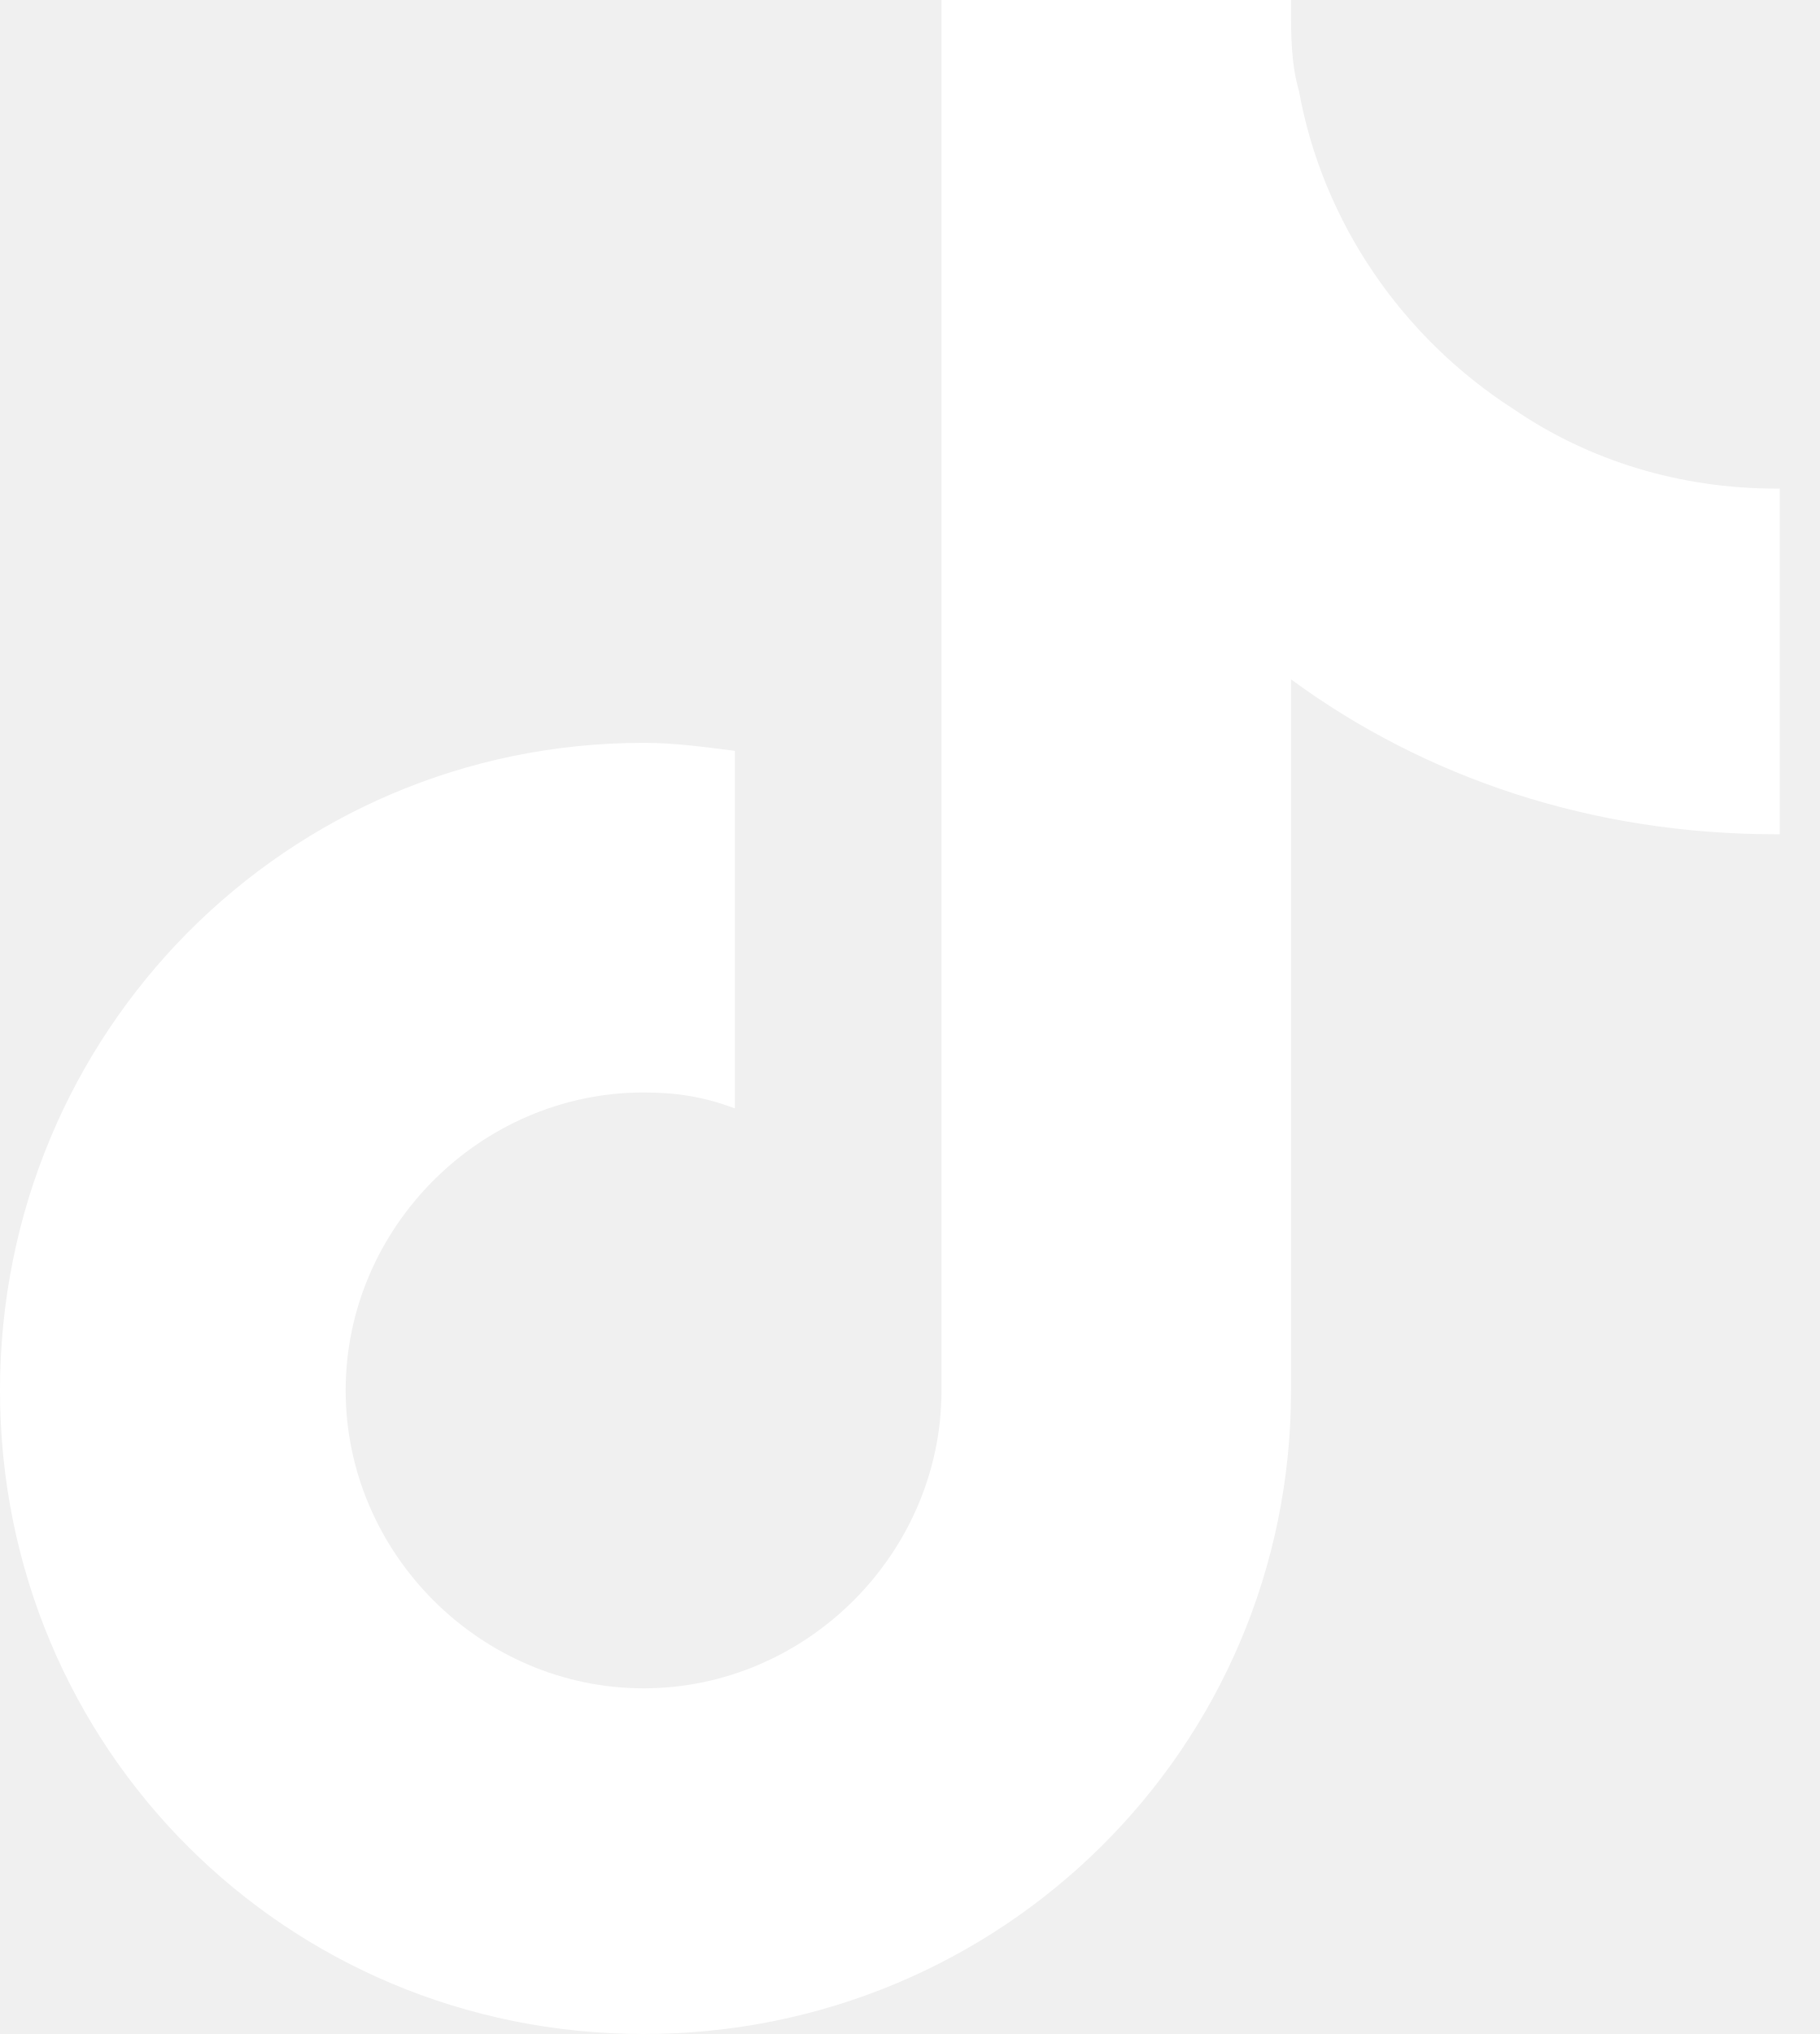
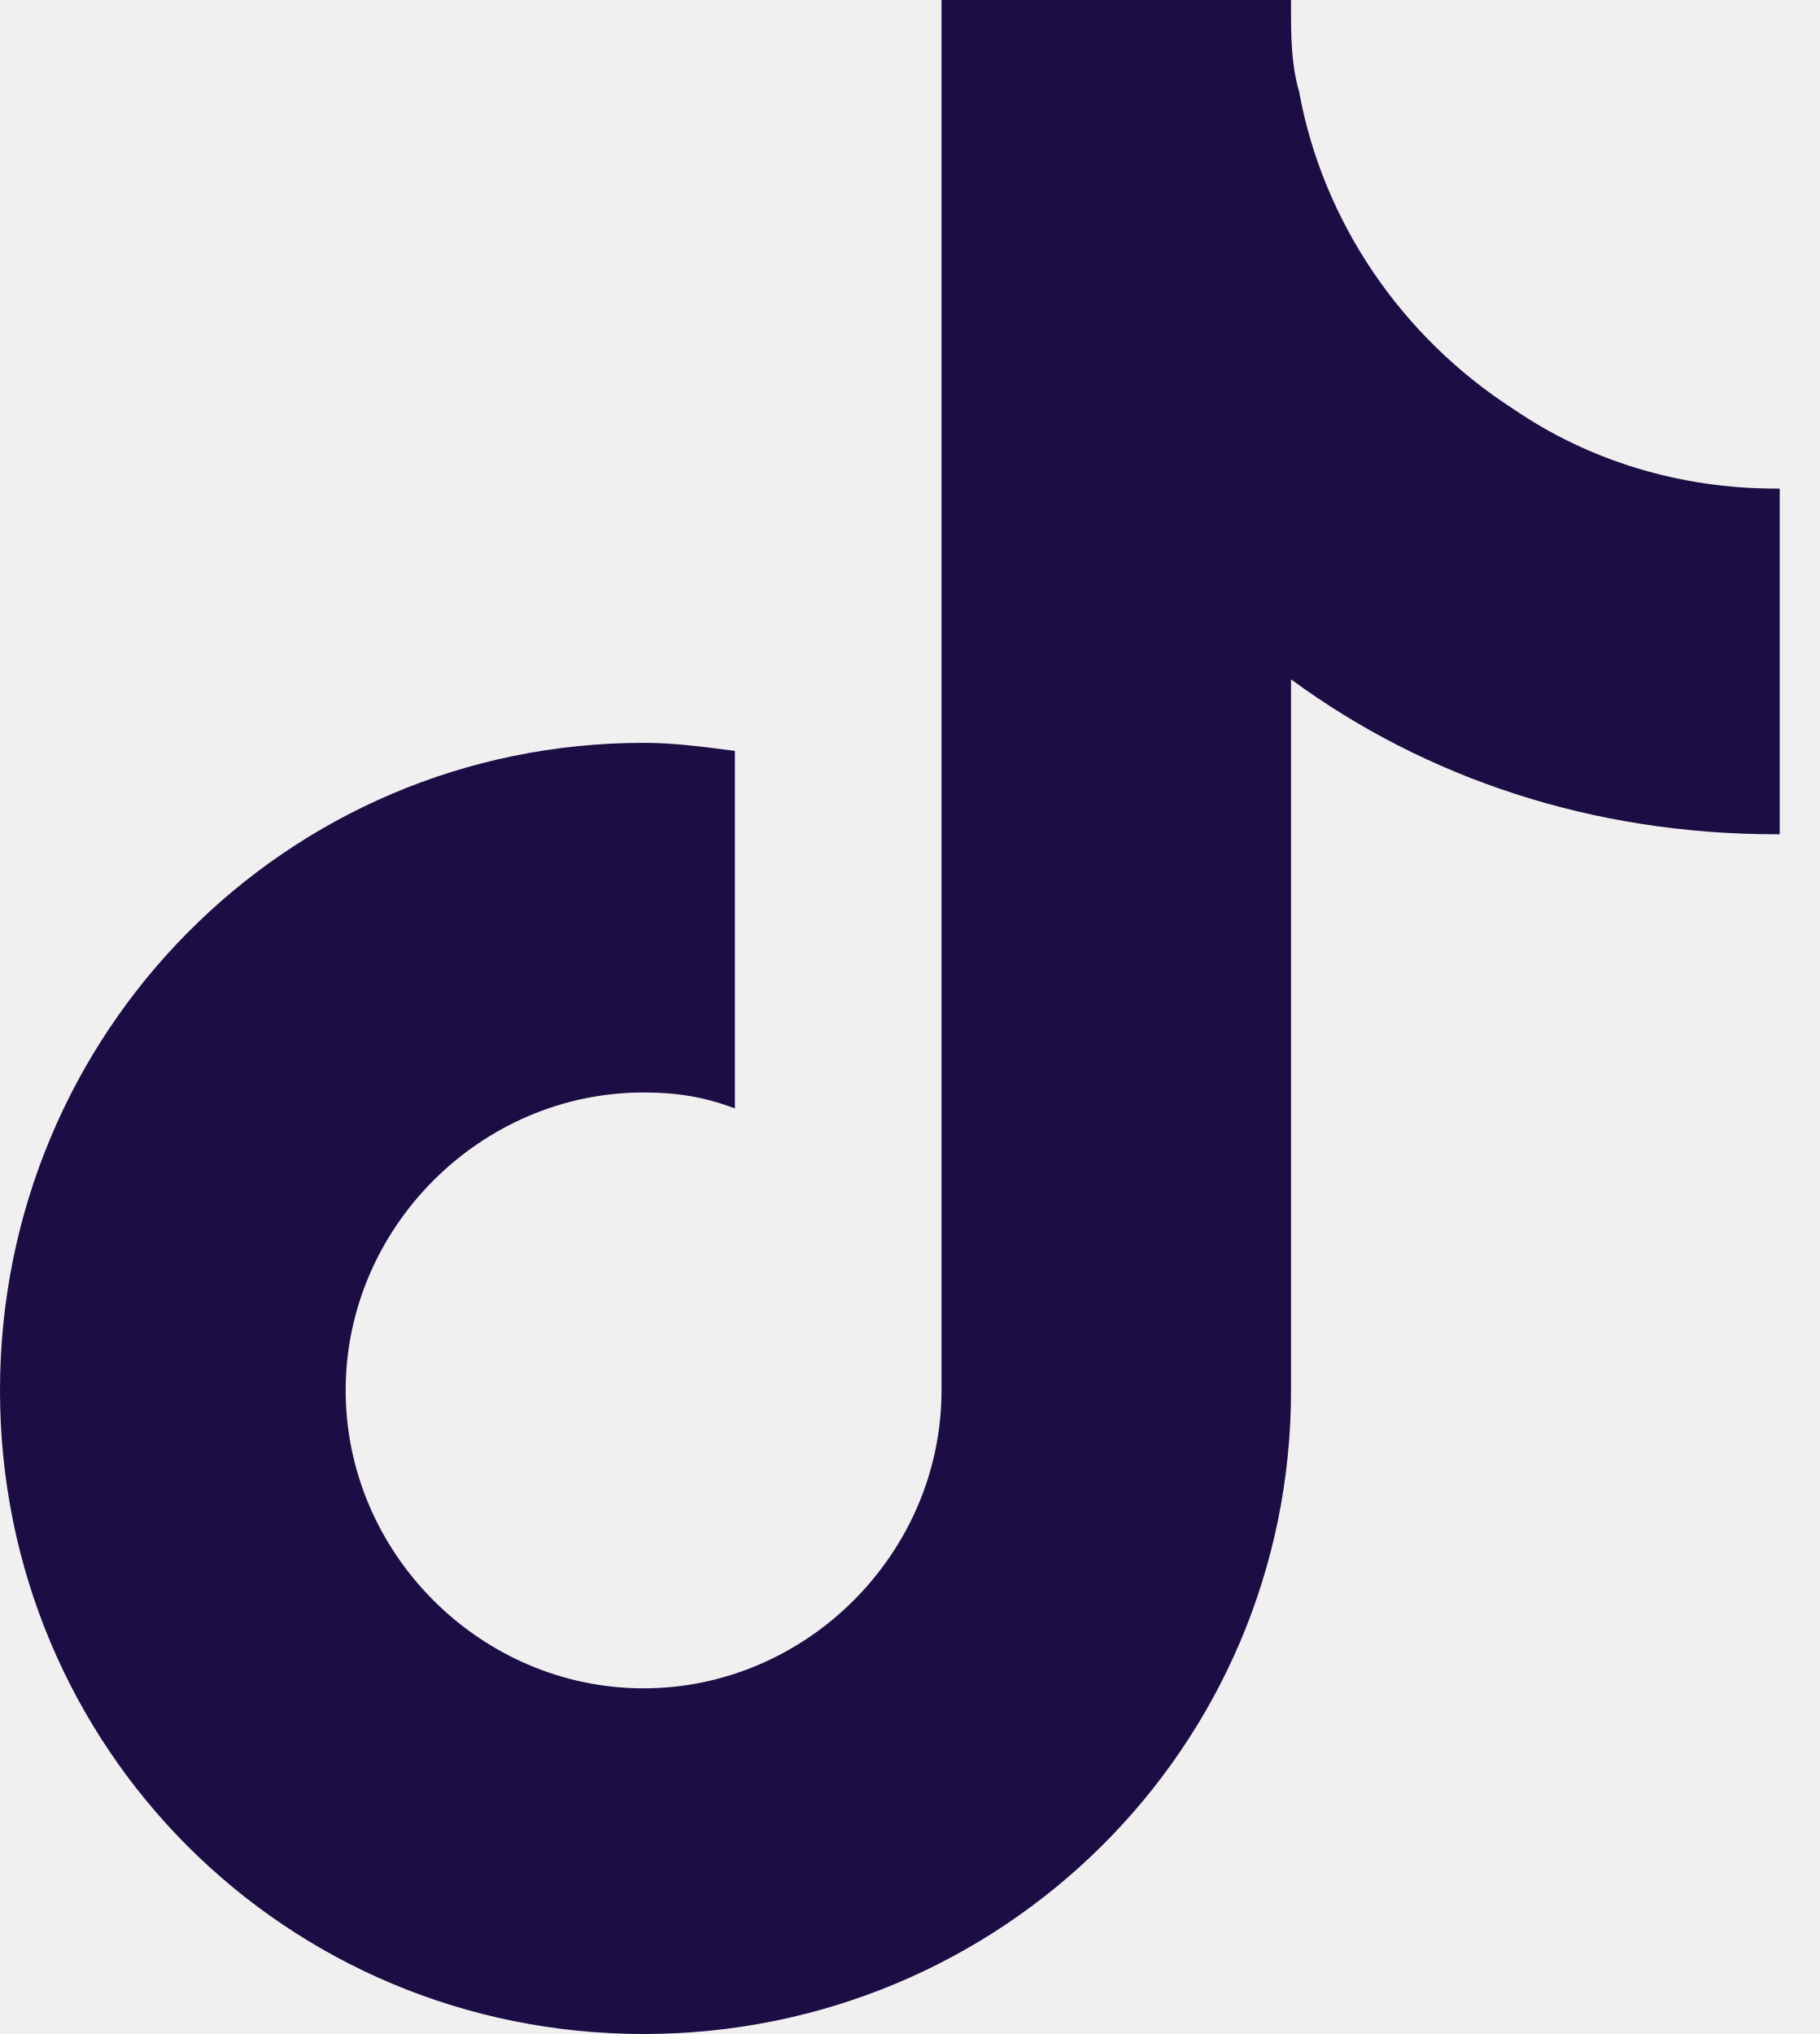
<svg xmlns="http://www.w3.org/2000/svg" width="17" height="19" viewBox="0 0 17 19" fill="none">
-   <path d="M16.625 7.793H16.588C14.881 7.793 13.322 7.273 12.06 6.346V12.988C12.06 16.328 9.352 19 6.012 19C2.672 19 0 16.328 0 12.988C0 9.648 2.672 6.939 6.012 6.939C6.309 6.939 6.568 6.977 6.865 7.014V10.354C6.568 10.242 6.309 10.205 6.012 10.205C4.49 10.205 3.229 11.467 3.229 12.988C3.229 14.51 4.49 15.771 6.012 15.771C7.533 15.771 8.795 14.51 8.795 12.988V0H12.06C12.06 0.037 12.06 0.037 12.06 0.074C12.06 0.334 12.06 0.594 12.135 0.854C12.357 2.078 13.1 3.154 14.139 3.822C14.844 4.305 15.697 4.564 16.588 4.564C16.588 4.564 16.588 4.564 16.625 4.564V7.793Z" fill="white" />
+   <path d="M16.625 7.793H16.588C14.881 7.793 13.322 7.273 12.06 6.346V12.988C12.06 16.328 9.352 19 6.012 19C2.672 19 0 16.328 0 12.988C0 9.648 2.672 6.939 6.012 6.939C6.309 6.939 6.568 6.977 6.865 7.014V10.354C6.568 10.242 6.309 10.205 6.012 10.205C4.49 10.205 3.229 11.467 3.229 12.988C3.229 14.51 4.49 15.771 6.012 15.771C7.533 15.771 8.795 14.51 8.795 12.988V0H12.06C12.06 0.037 12.06 0.037 12.06 0.074C12.06 0.334 12.06 0.594 12.135 0.854C12.357 2.078 13.1 3.154 14.139 3.822C14.844 4.305 15.697 4.564 16.588 4.564C16.588 4.564 16.588 4.564 16.625 4.564V7.793Z" fill="#1c0e45" />
</svg>
